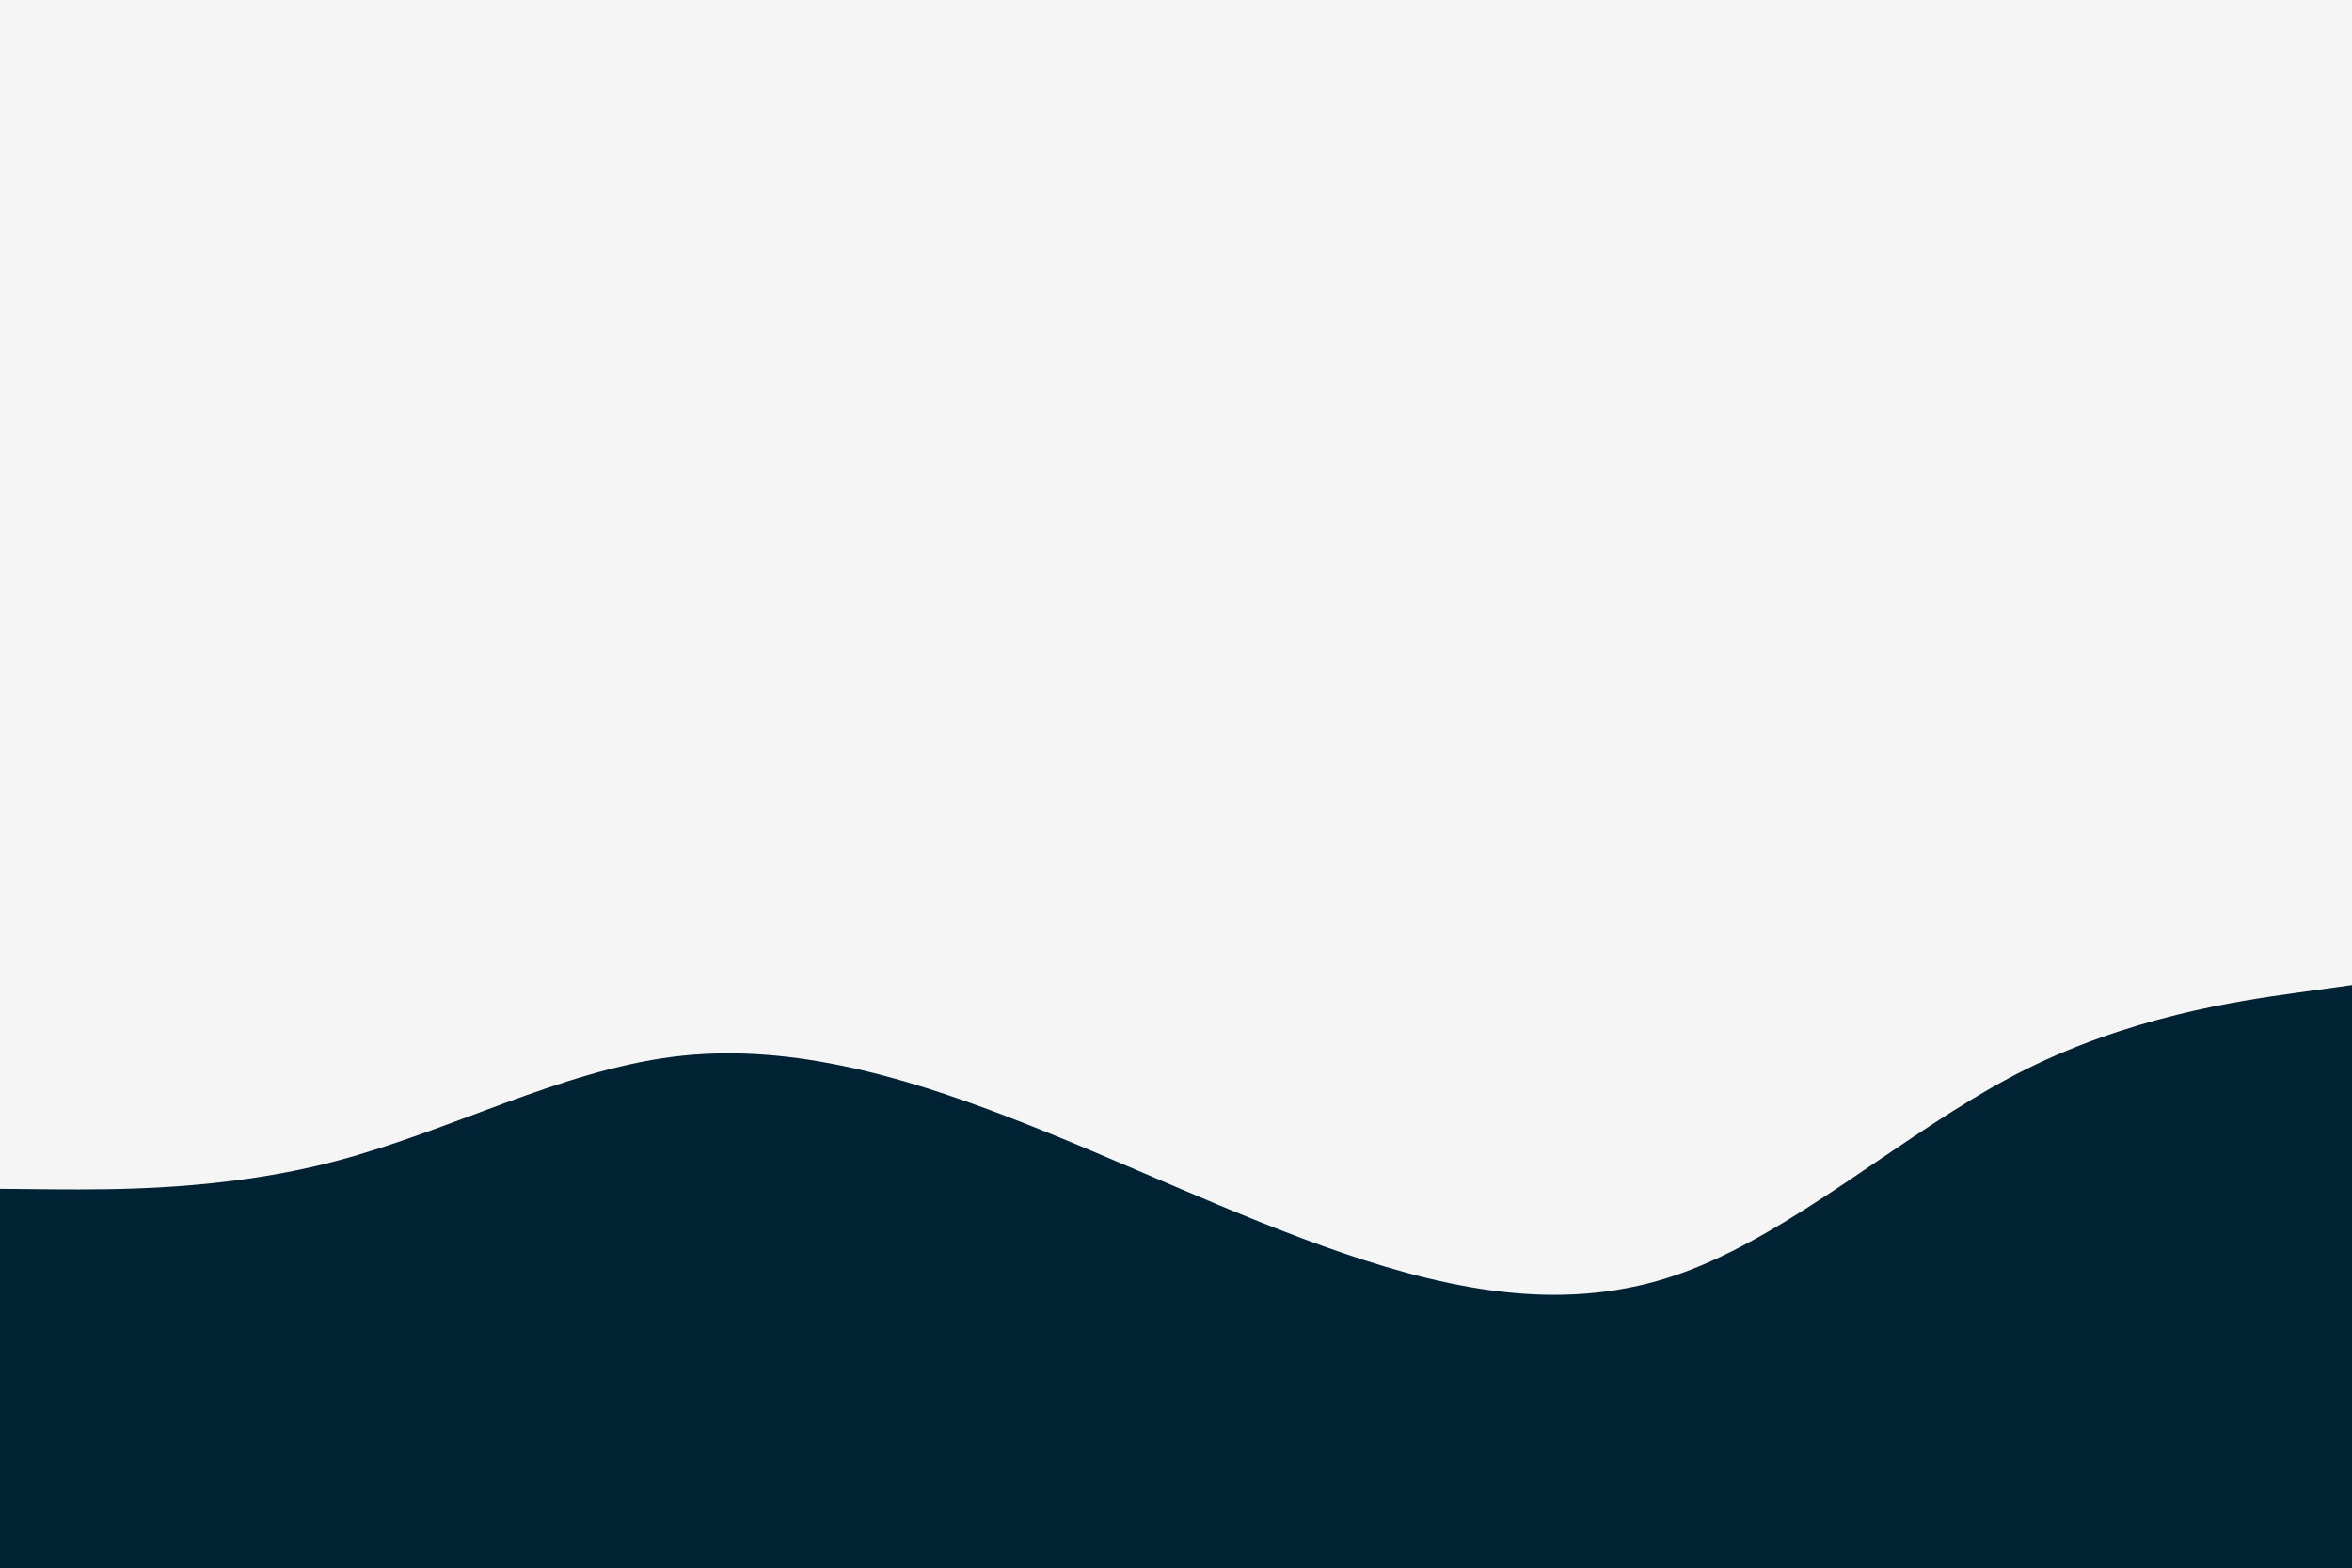
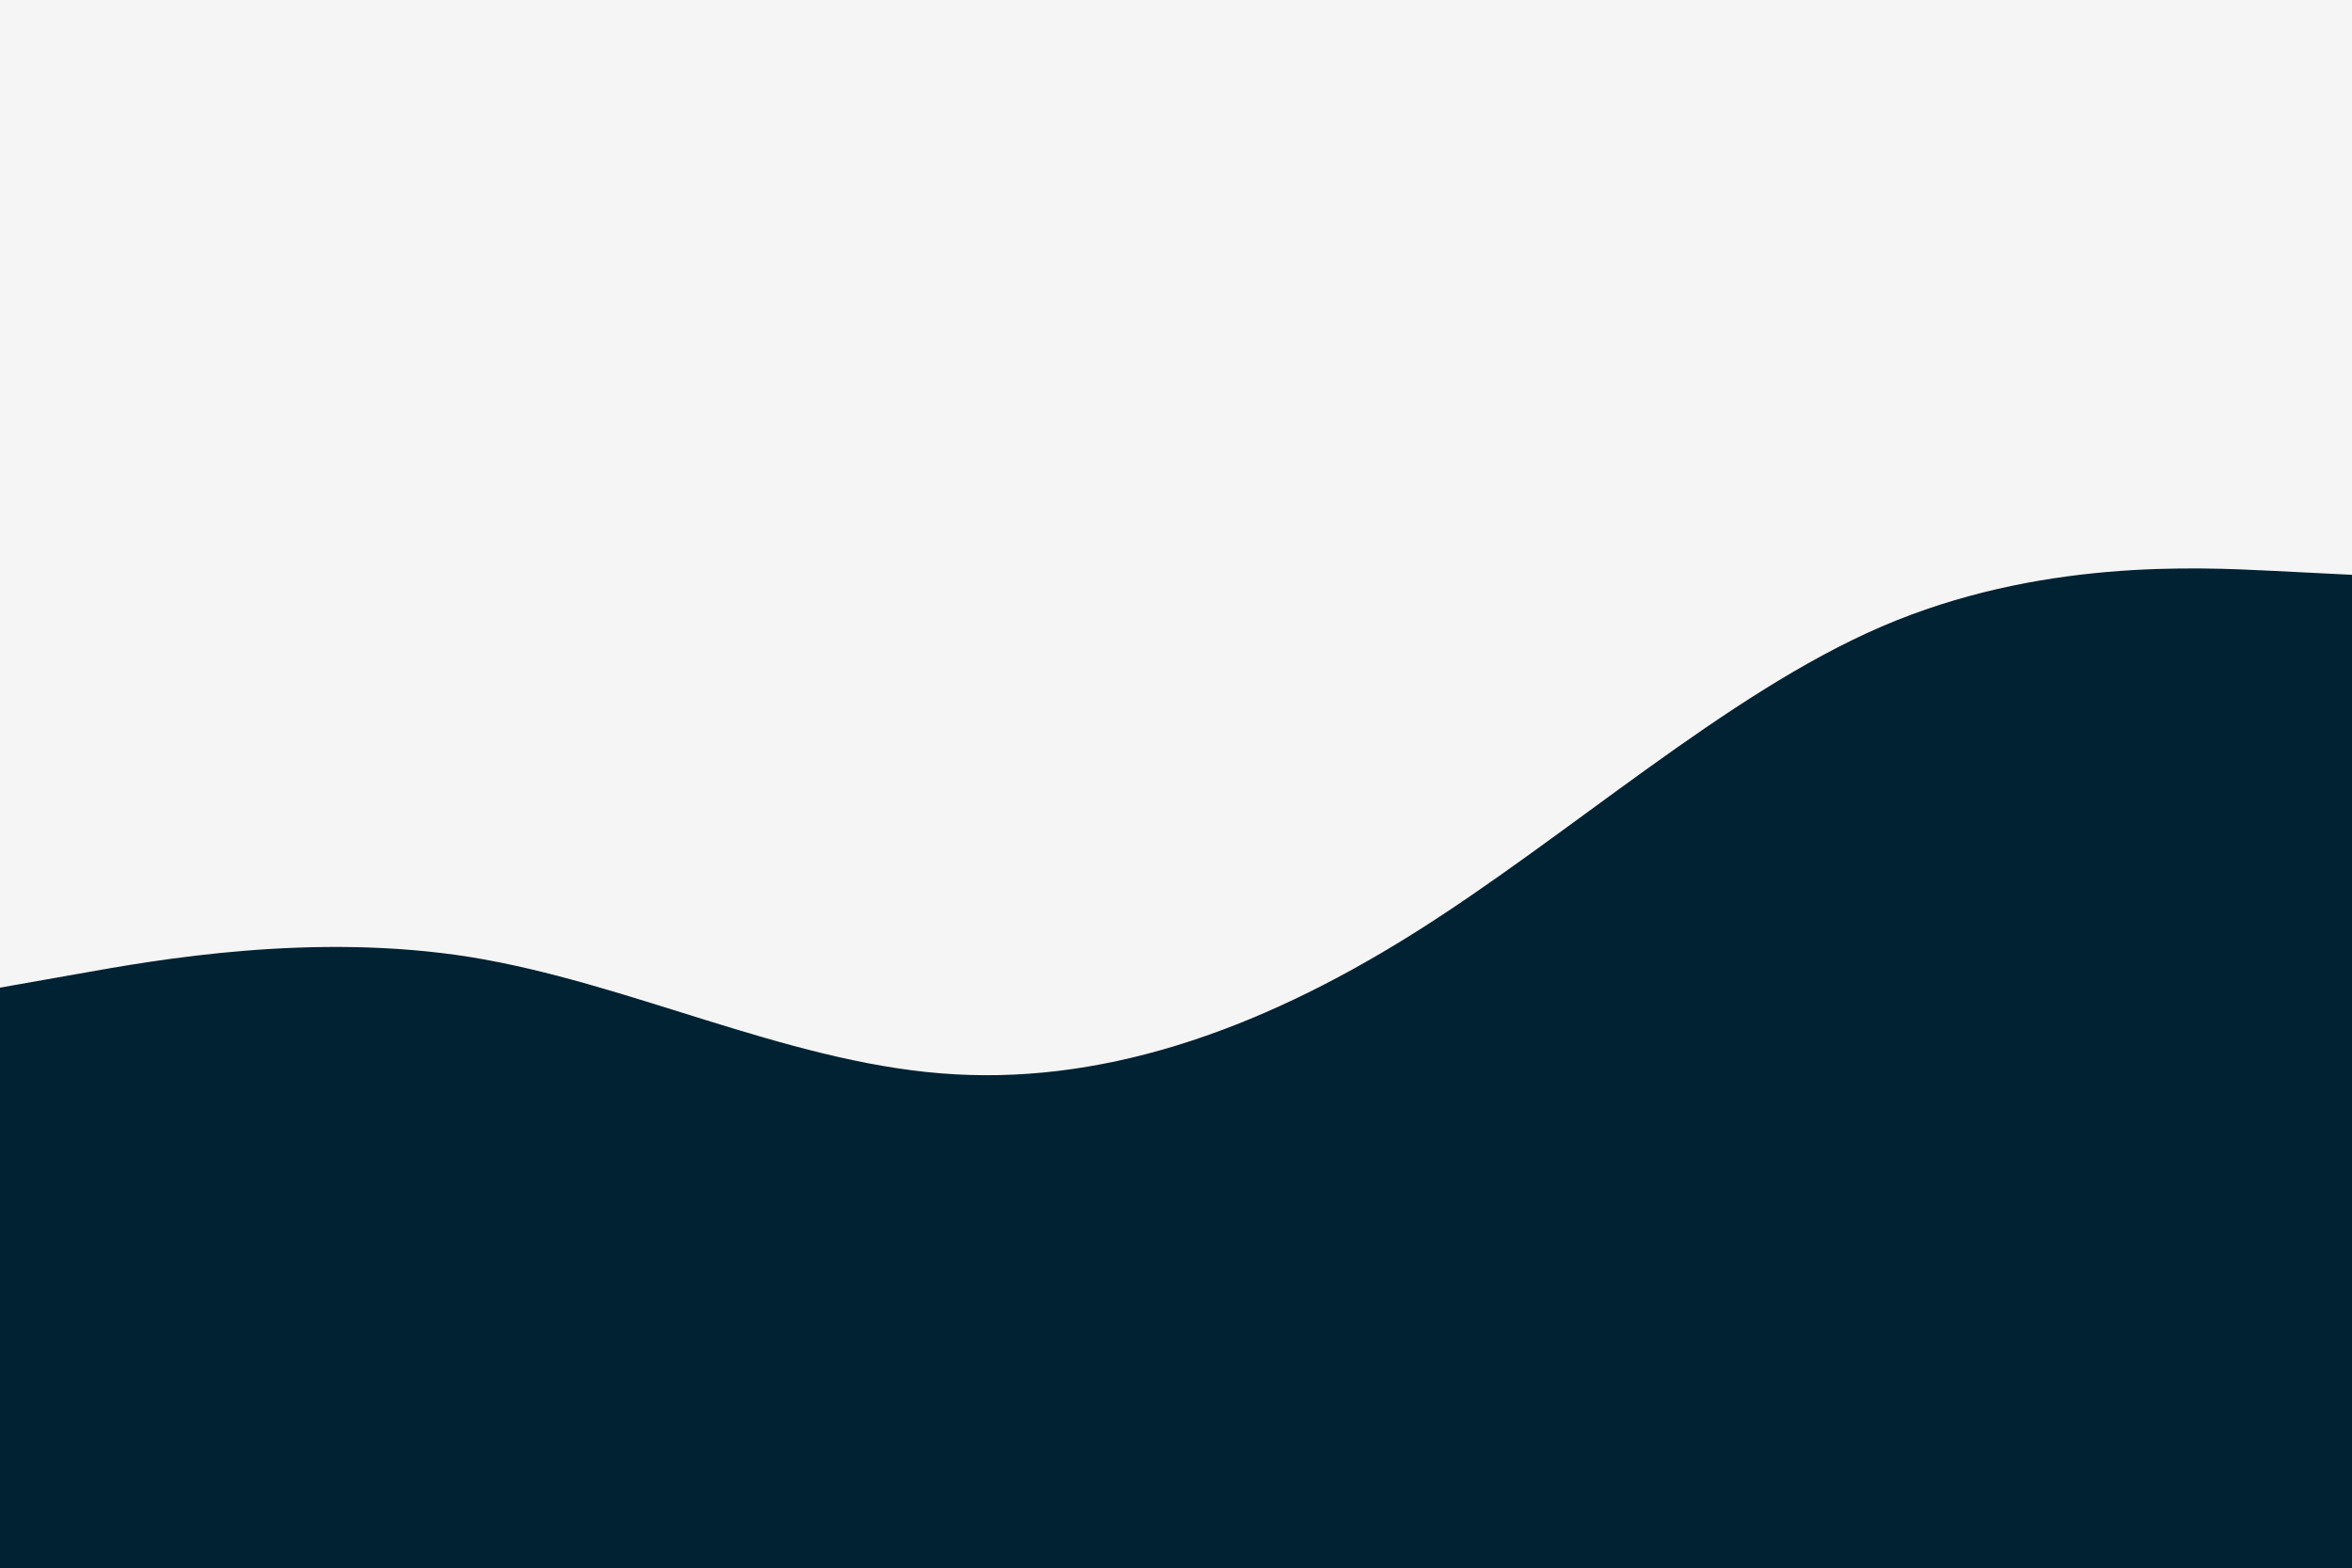
<svg xmlns="http://www.w3.org/2000/svg" id="visual" viewBox="0 0 900 600" width="900" height="600" version="1.1">
-   <rect x="0" y="0" width="900" height="600" fill="#F5F5F5" />
-   <path d="M0 455L21.5 455.2C43 455.3 86 455.7 128.8 444.3C171.7 433 214.3 410 257.2 404.5C300 399 343 411 385.8 427.5C428.7 444 471.3 465 514.2 479.7C557 494.3 600 502.7 642.8 487.5C685.7 472.3 728.3 433.7 771.2 411.3C814 389 857 383 878.5 380L900 377L900 601L878.5 601C857 601 814 601 771.2 601C728.3 601 685.7 601 642.8 601C600 601 557 601 514.2 601C471.3 601 428.7 601 385.8 601C343 601 300 601 257.2 601C214.3 601 171.7 601 128.8 601C86 601 43 601 21.5 601L0 601Z" fill="#002233" stroke-linecap="round" stroke-linejoin="miter" />
+   <rect x="0" y="0" width="900" height="600" fill="#f5f5f5" />
+   <path d="M0 378L30 372.7C60 367.3 120 356.7 180 366.3C240 376 300 406 360 410.8C420 415.7 480 395.3 540 357.8C600 320.3 660 265.7 720 239.8C780 214 840 217 870 218.5L900 220L900 601L870 601C840 601 780 601 720 601C660 601 600 601 540 601C480 601 420 601 360 601C300 601 240 601 180 601C120 601 60 601 30 601L0 601Z" fill="#002233" stroke-linecap="round" stroke-linejoin="miter" />
</svg>
